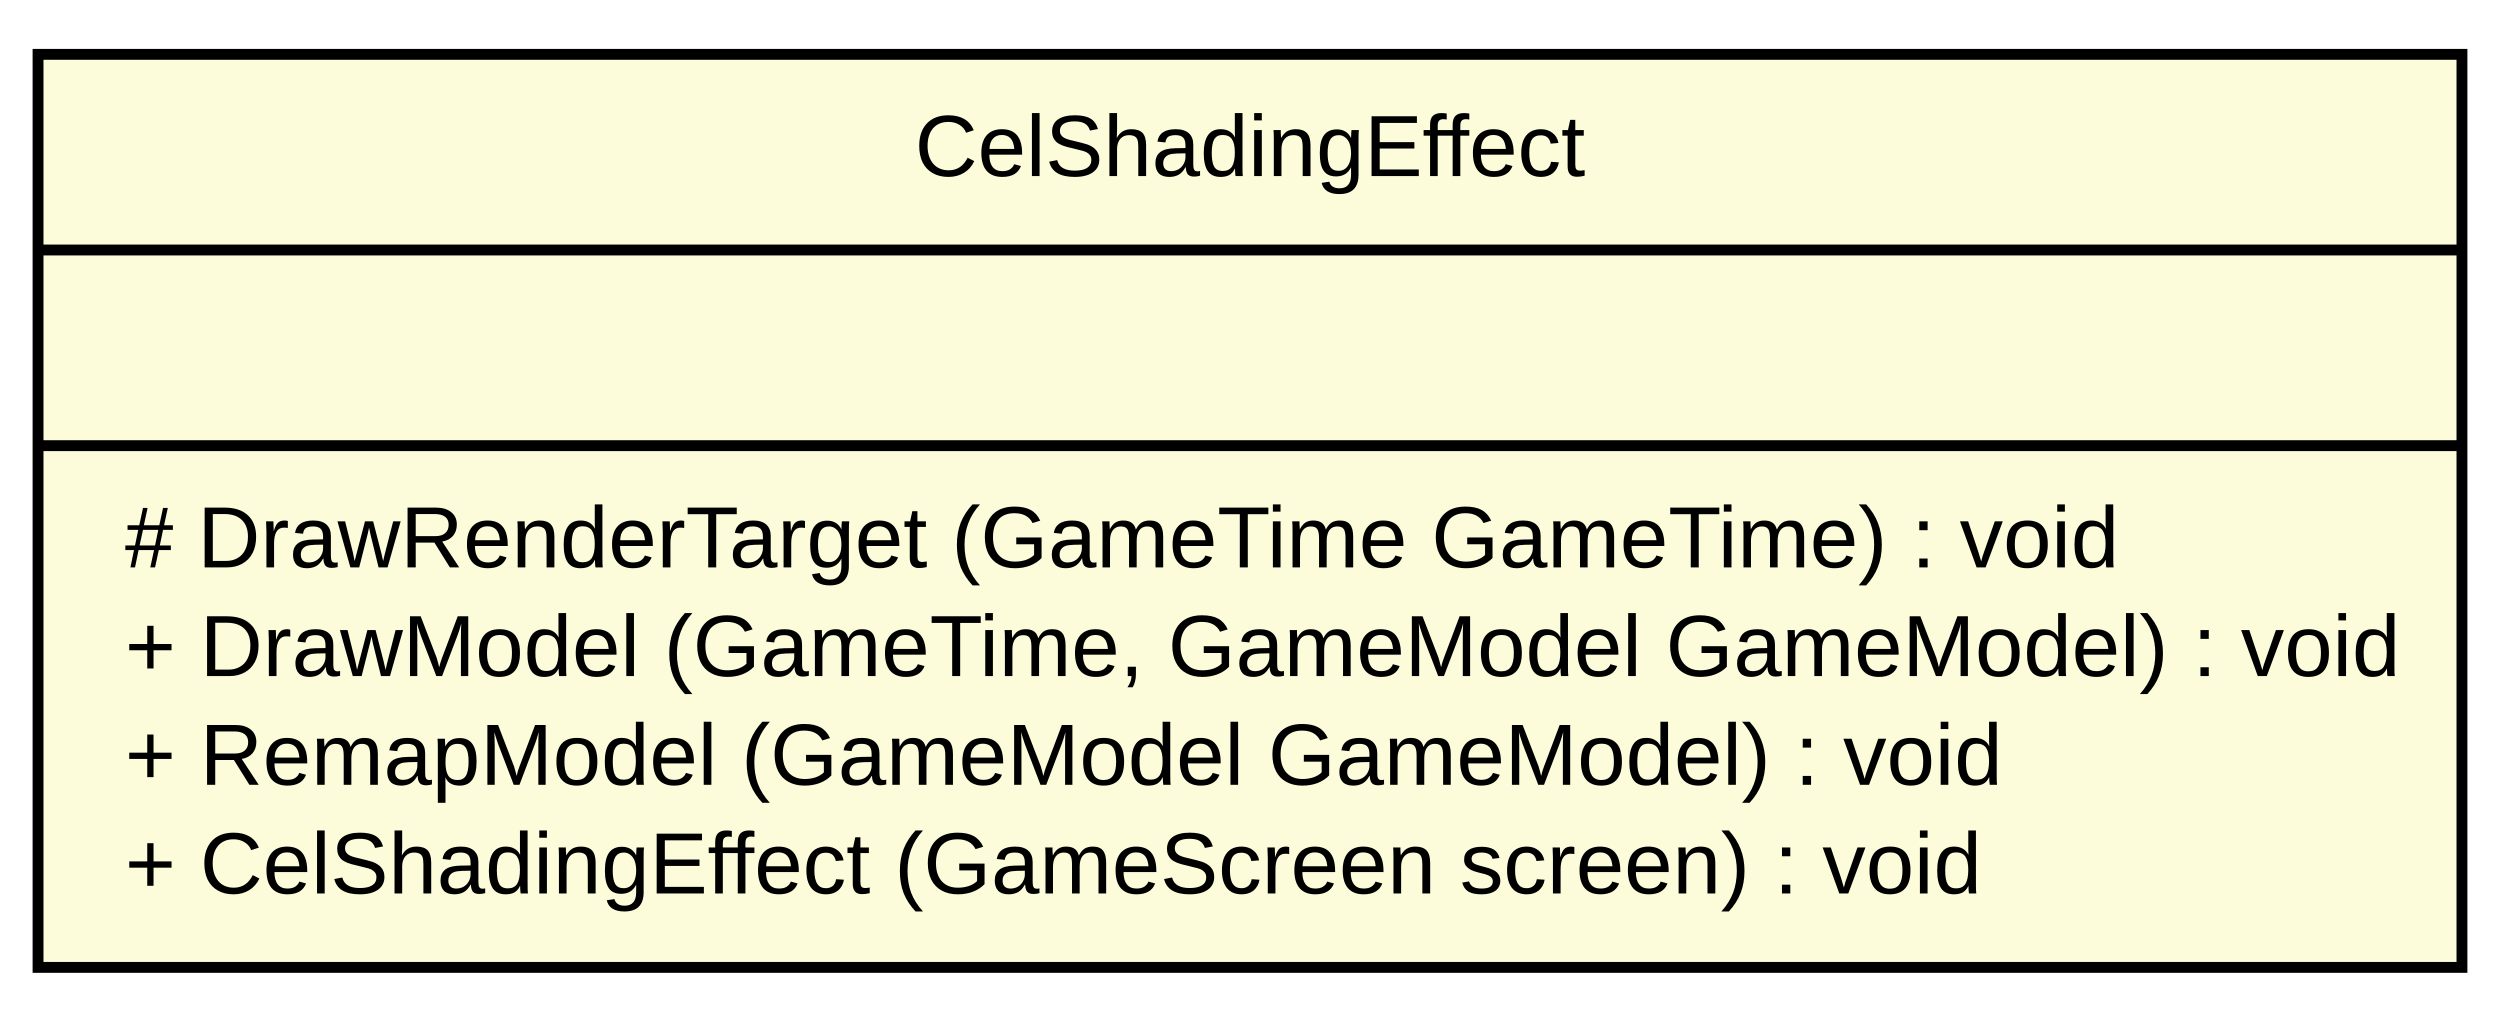
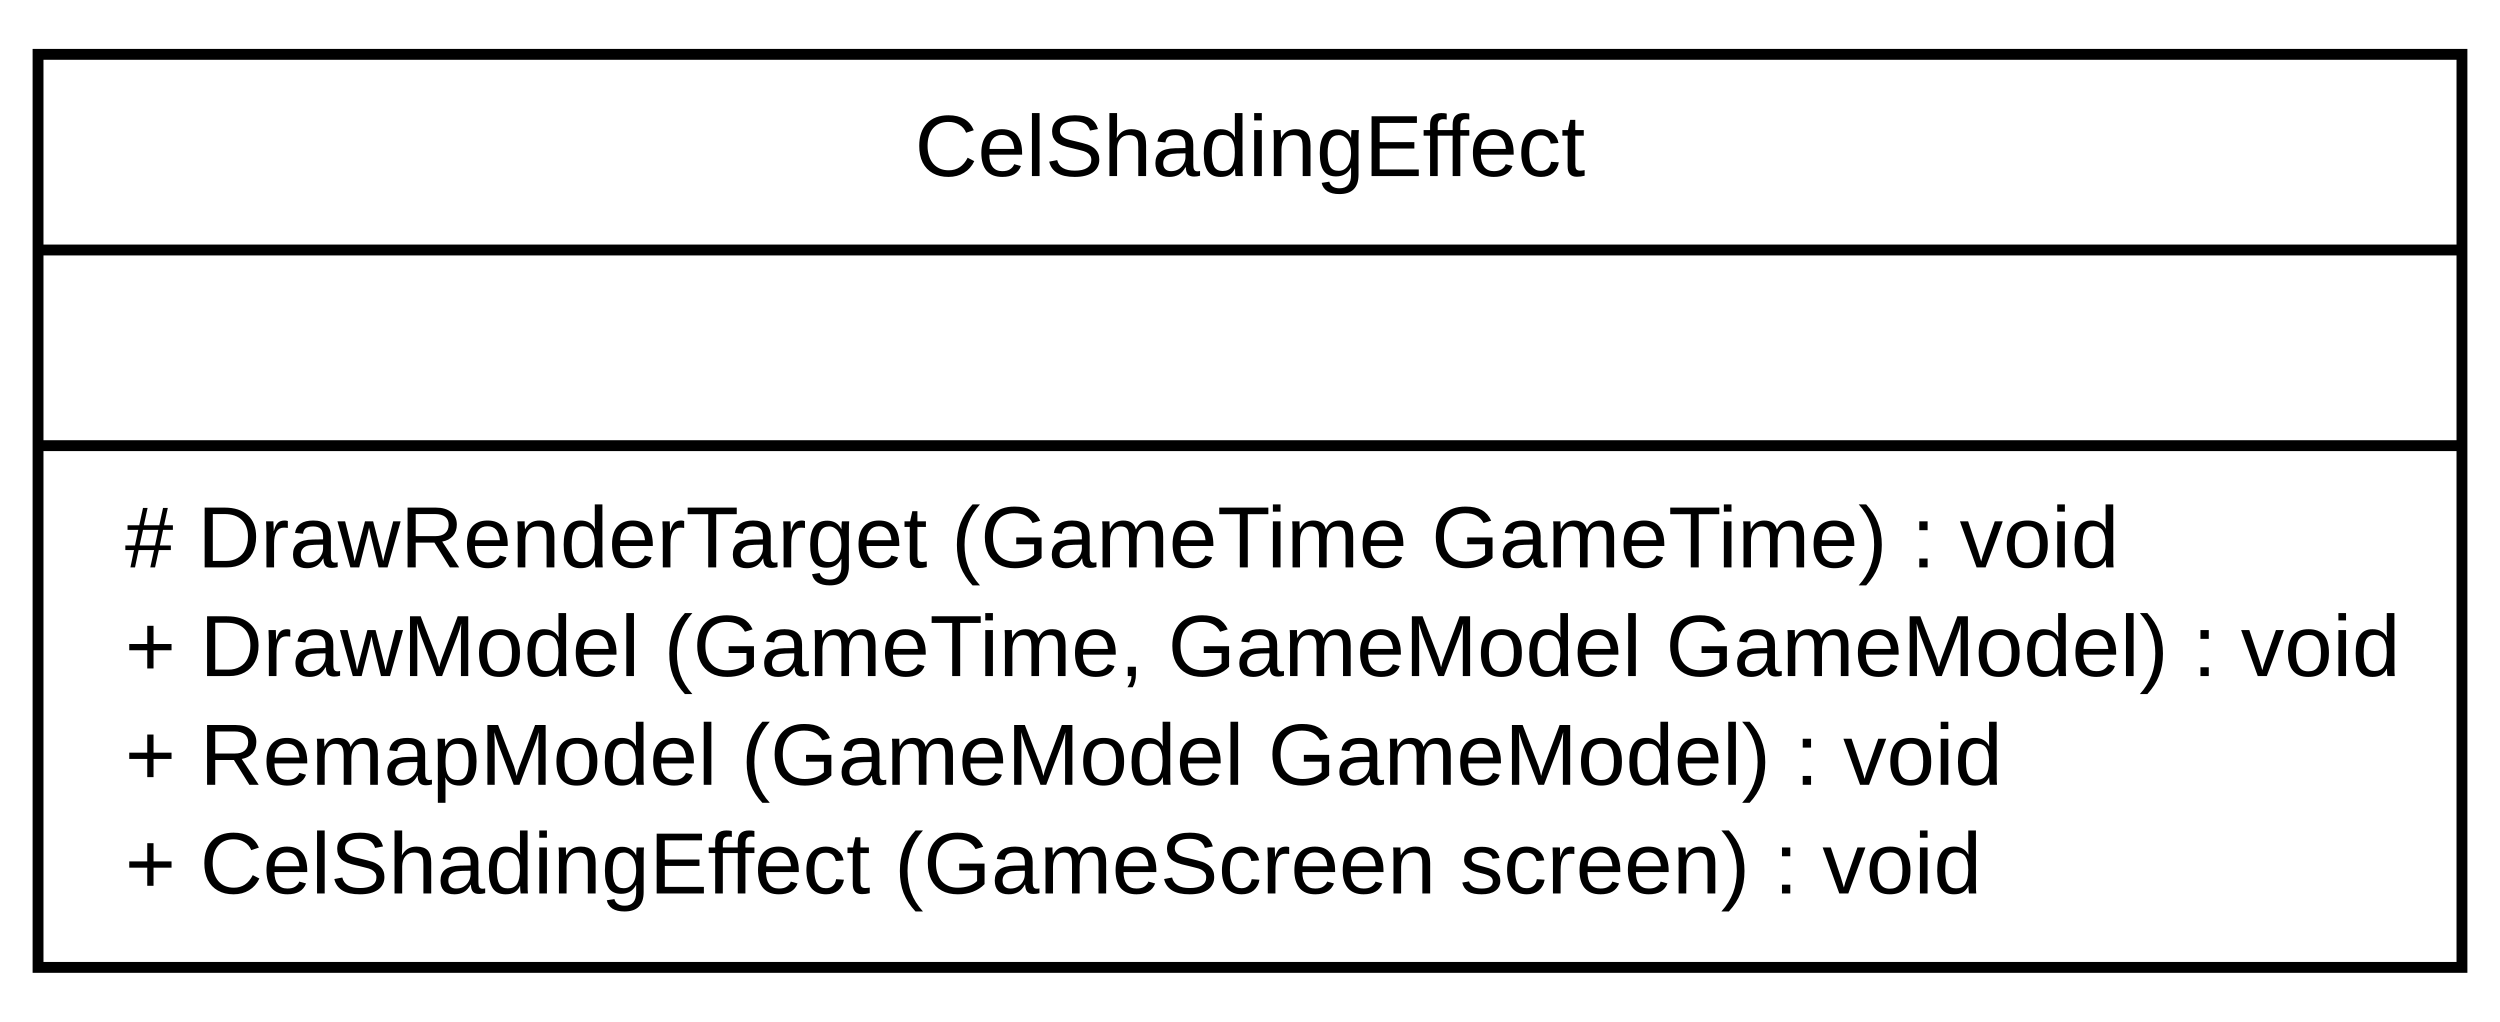
<svg xmlns="http://www.w3.org/2000/svg" width="230pt" height="94pt" viewBox="0.00 0.00 230.00 94.00">
  <g id="graph1" class="graph" transform="scale(1 1) rotate(0) translate(4 90)">
    <polygon fill="white" stroke="white" points="-4,5 -4,-90 227,-90 227,5 -4,5" />
    <g id="node1" class="node">
-       <polygon fill="#fcfcda" stroke="black" points="-0.5,-1 -0.5,-85 222.5,-85 222.5,-1 -0.5,-1" />
+       <polygon fill="#ffffff" stroke="black" points="-0.5,-1 -0.5,-85 222.5,-85 222.5,-1 -0.5,-1" />
      <text text-anchor="middle" x="111" y="-73.8" font-family="Arial" font-size="8.00">CelShadingEffect</text>
      <polyline fill="none" stroke="black" points="-0.5,-67 222.5,-67 " />
      <text text-anchor="middle" x="111" y="-55.8" font-family="Arial" font-size="8.00"> </text>
      <polyline fill="none" stroke="black" points="-0.5,-49 222.5,-49 " />
      <text text-anchor="start" x="7.5" y="-37.8" font-family="Arial" font-size="8.00"># DrawRenderTarget (GameTime GameTime) : void</text>
      <text text-anchor="start" x="7.5" y="-27.8" font-family="Arial" font-size="8.00">+ DrawModel (GameTime, GameModel GameModel) : void</text>
      <text text-anchor="start" x="7.5" y="-17.8" font-family="Arial" font-size="8.00">+ RemapModel (GameModel GameModel) : void</text>
      <text text-anchor="start" x="7.5" y="-7.8" font-family="Arial" font-size="8.00">+ CelShadingEffect (GameScreen screen) : void</text>
    </g>
  </g>
</svg>
